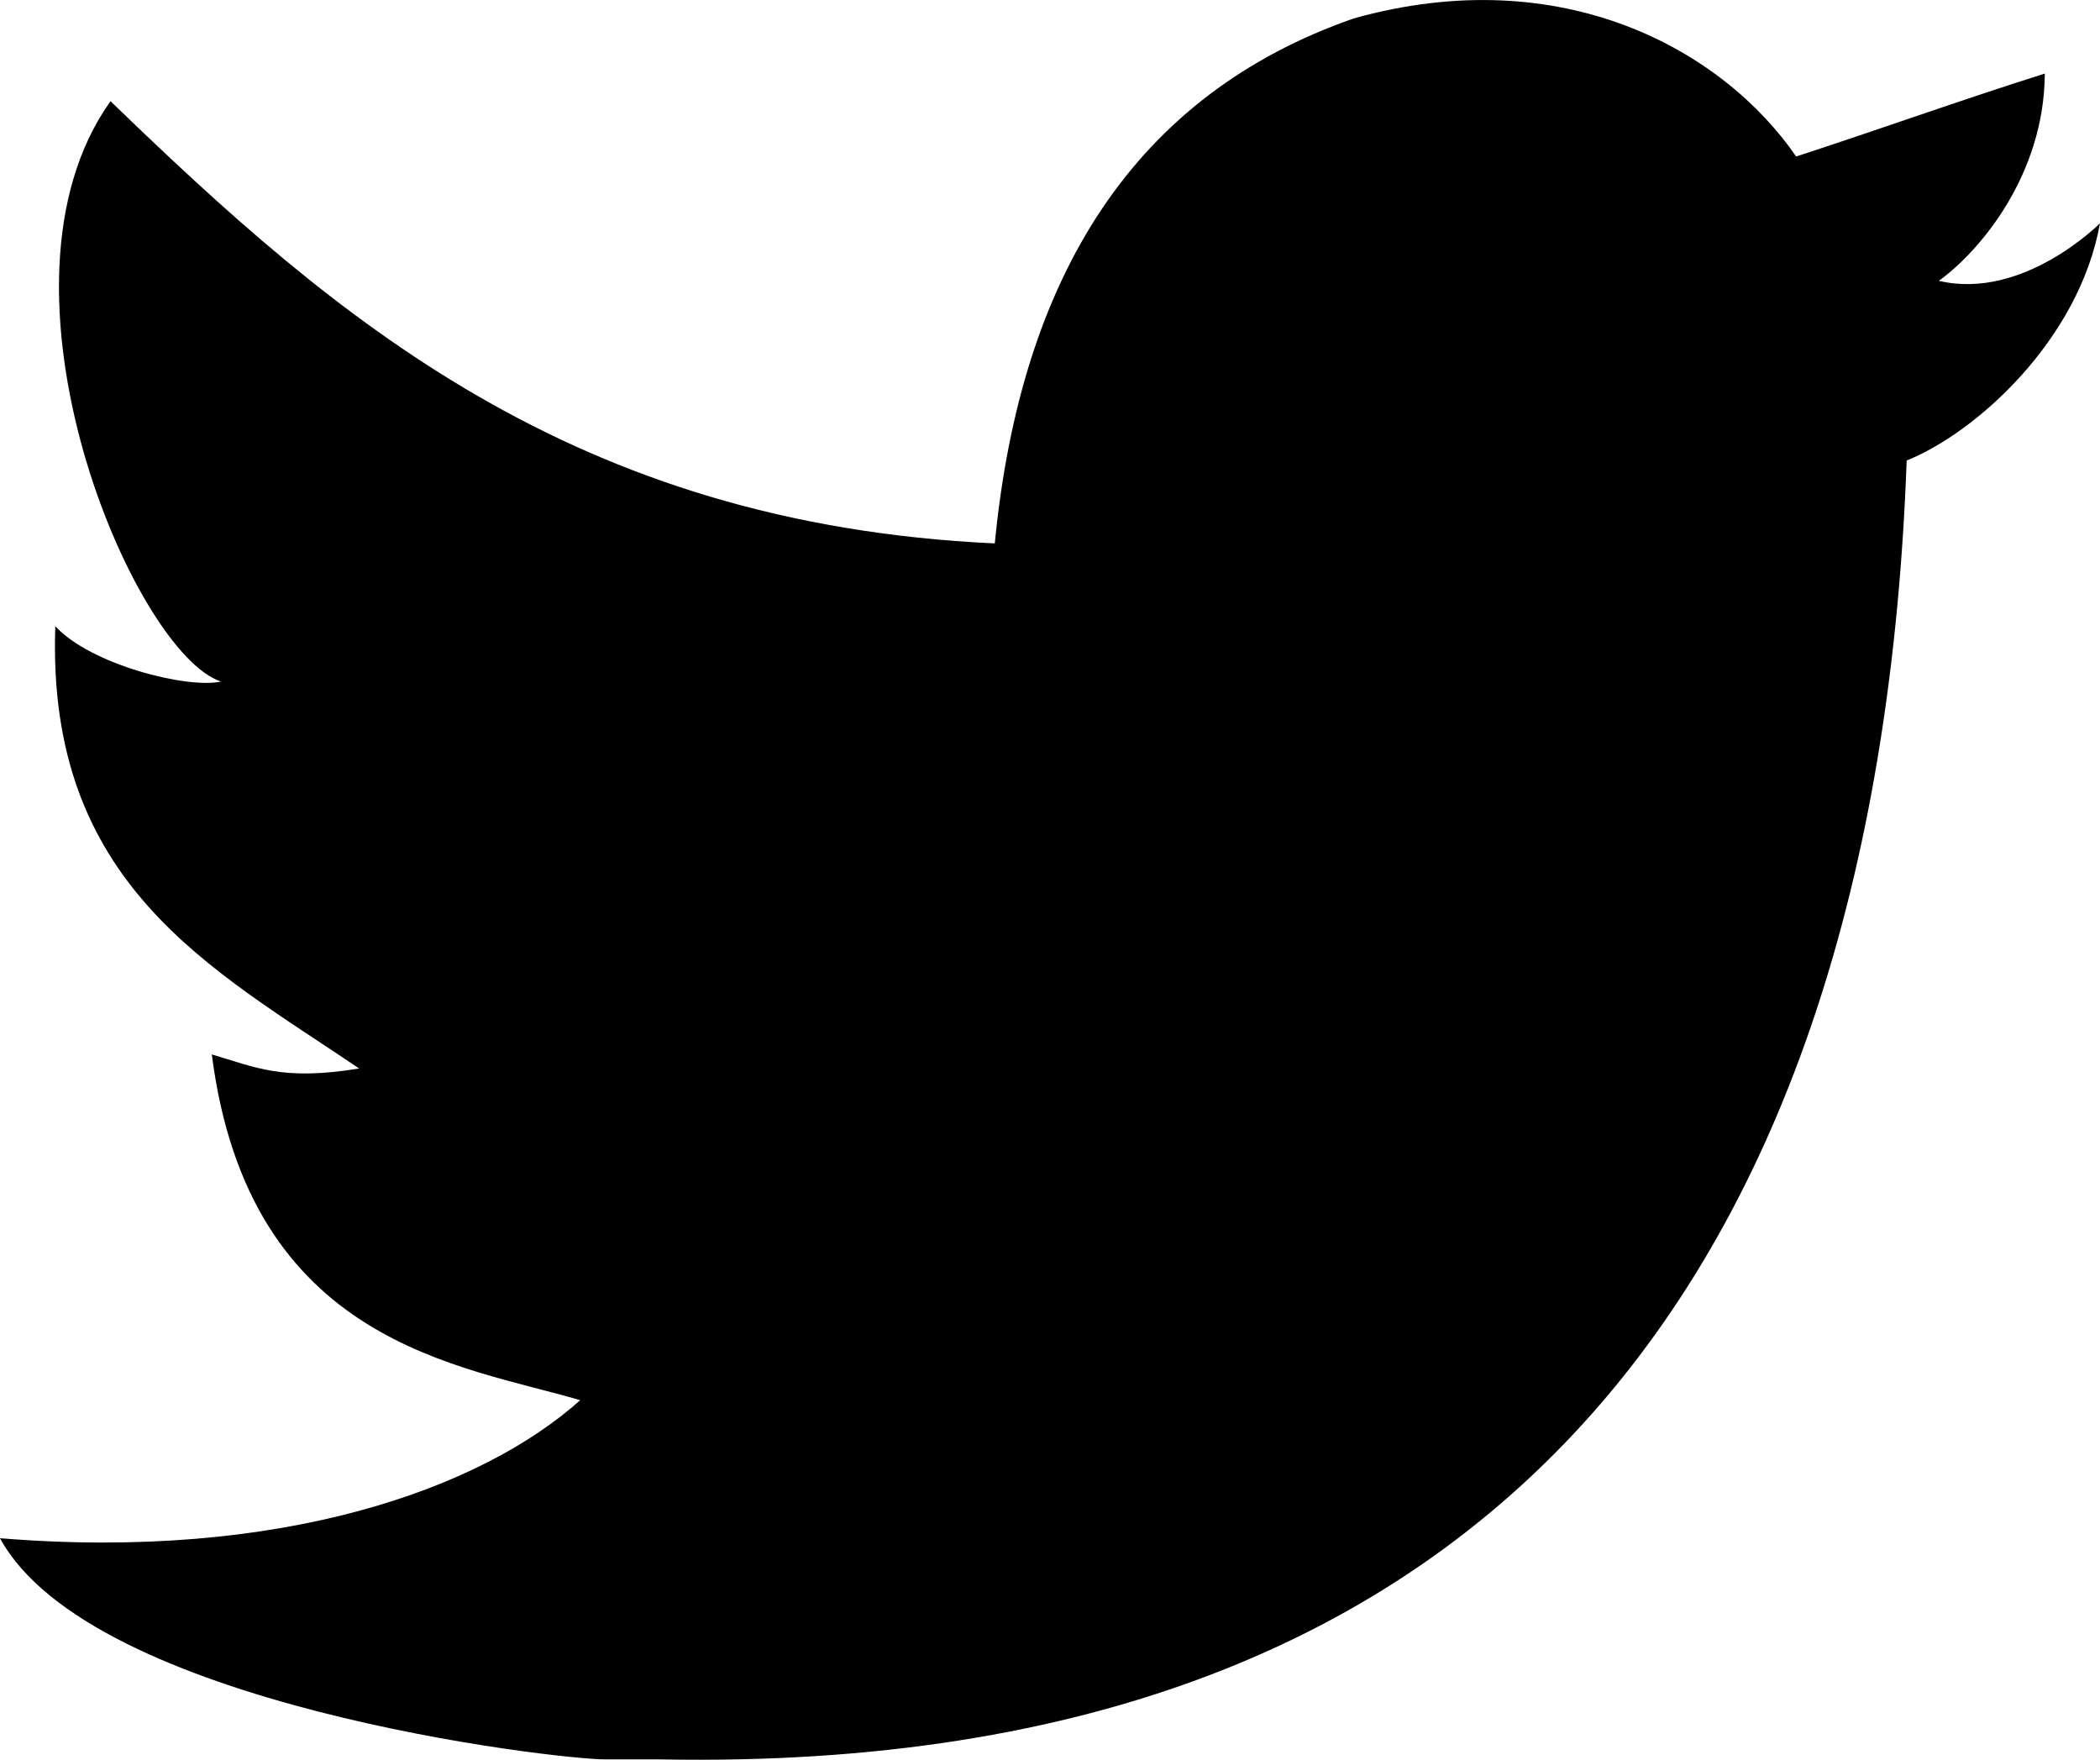
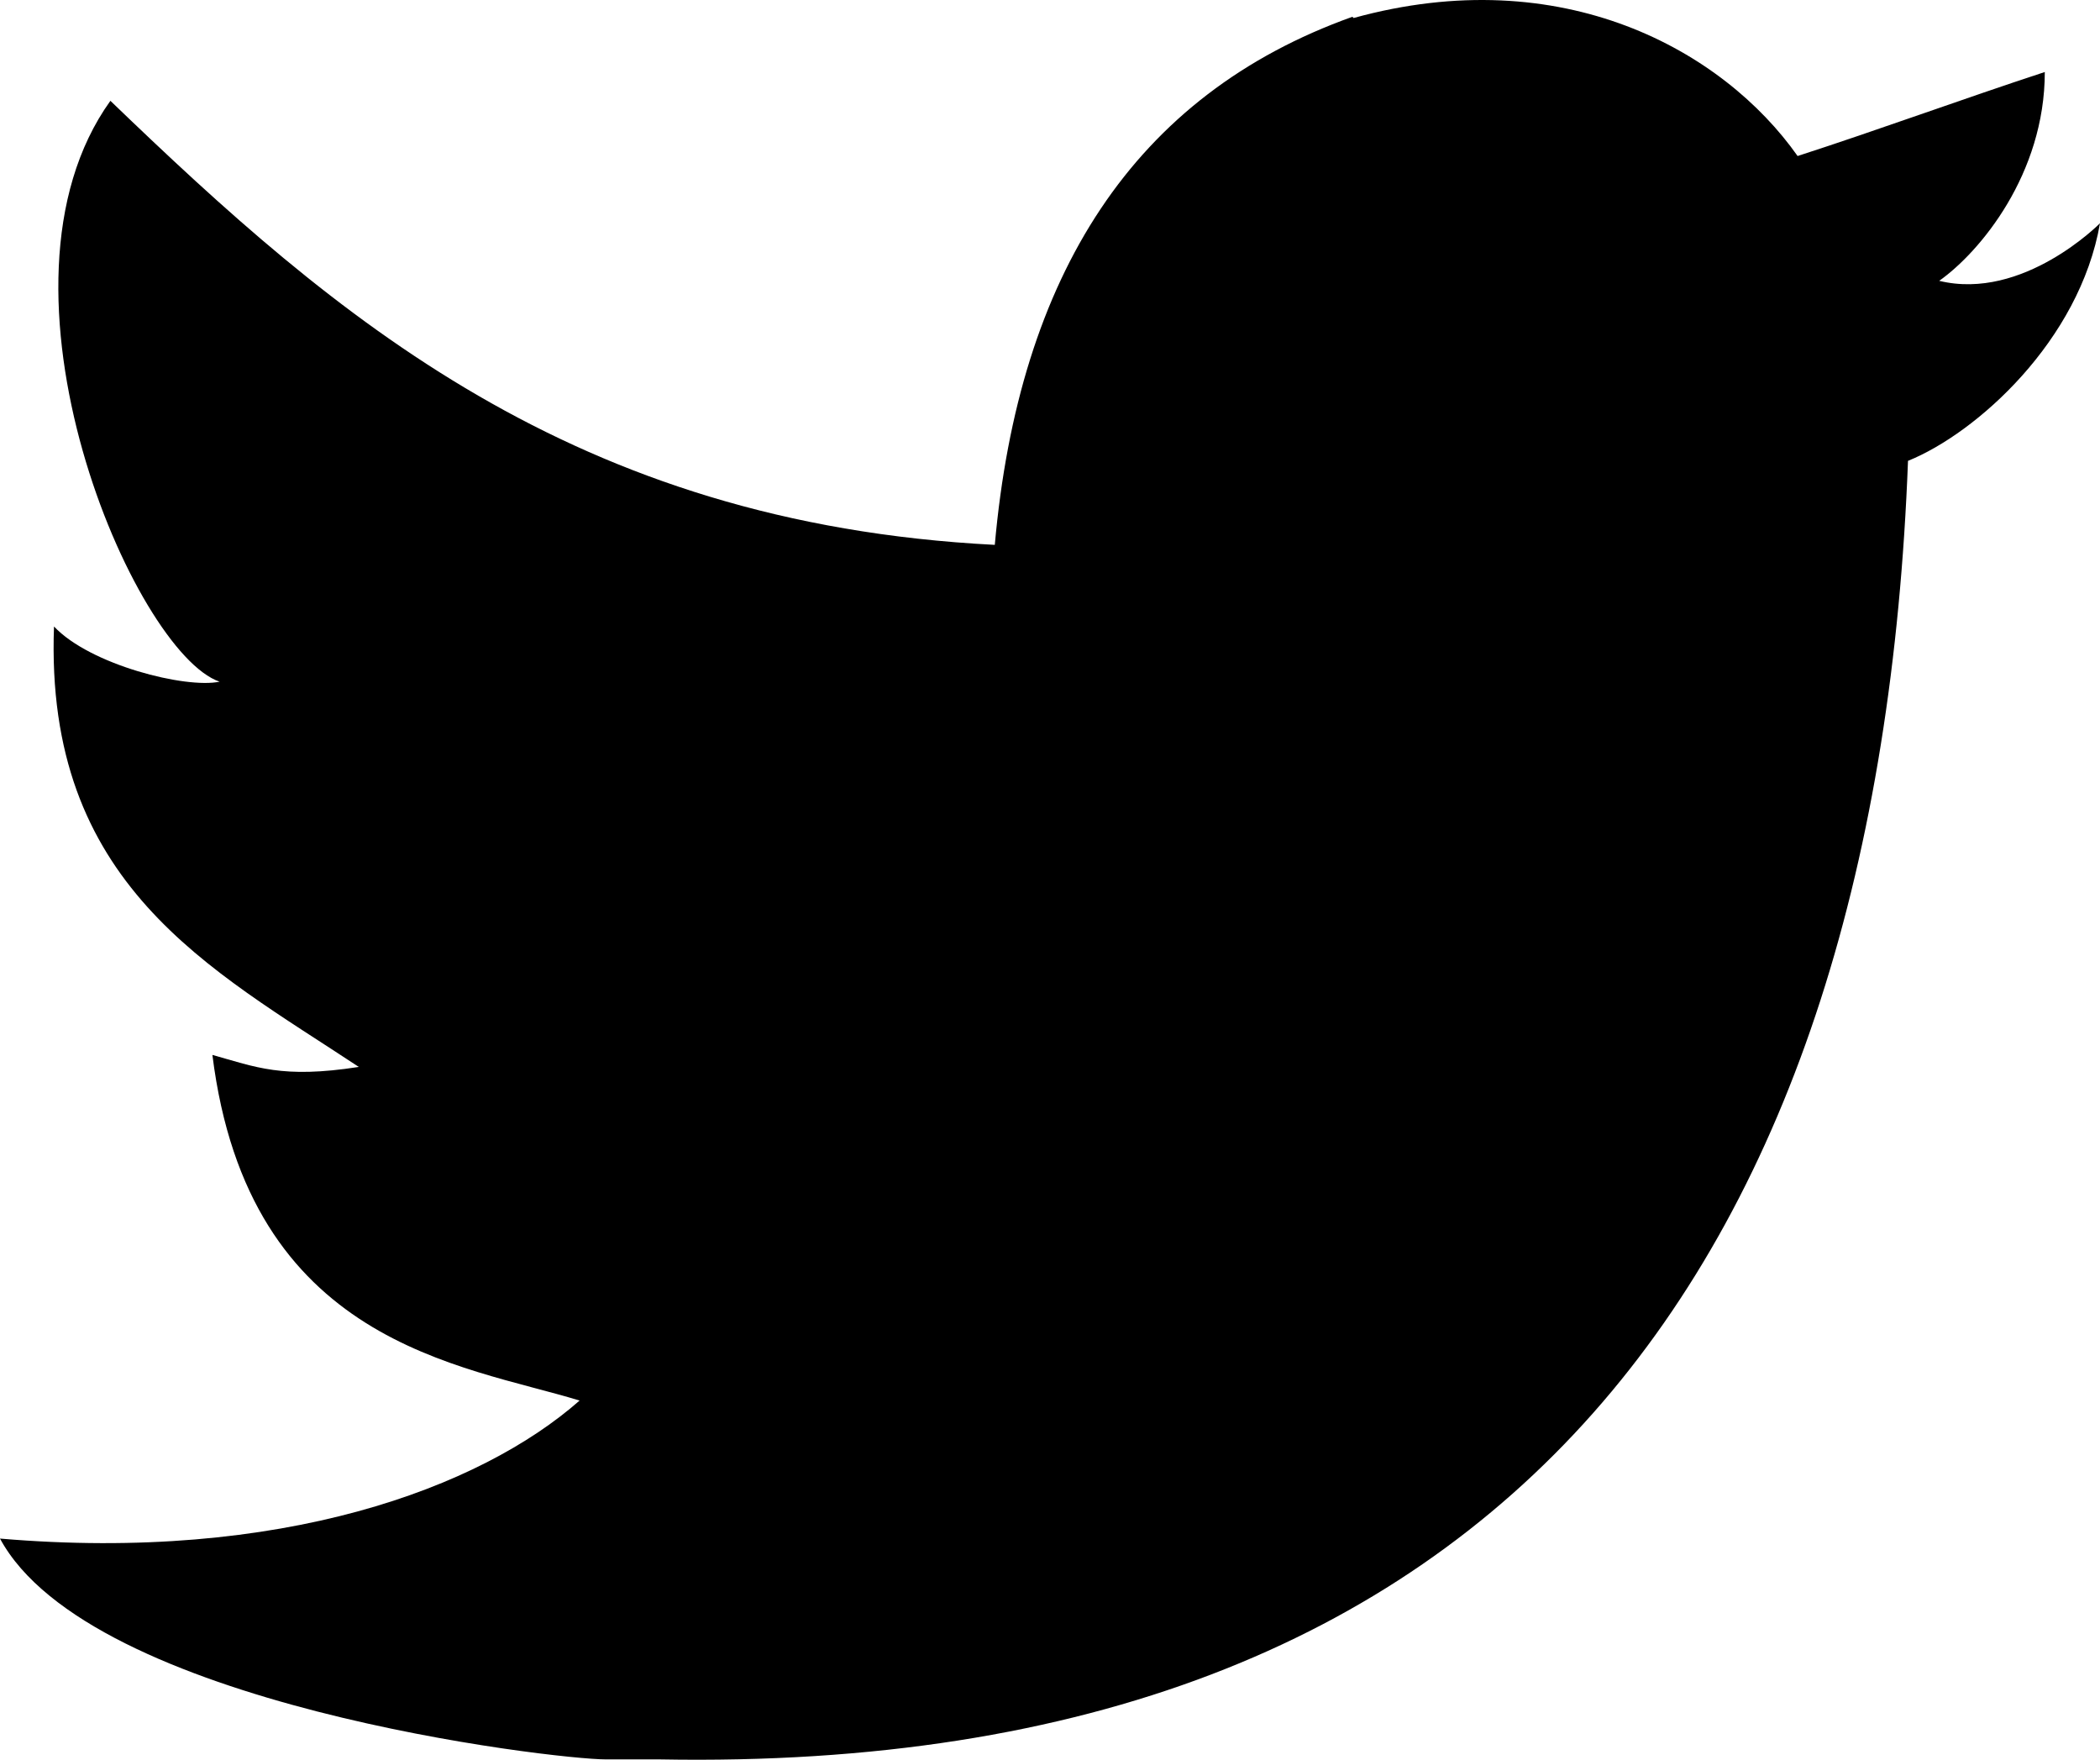
- <svg xmlns="http://www.w3.org/2000/svg" version="1.0" id="Layer_1" x="0px" y="0px" width="17.5px" height="14.663px" viewBox="0 0 17.5 14.663" enable-background="new 0 0 17.5 14.663" xml:space="preserve">
-   <g id="W6EeEF_1_">
-     <g>
-       <path fill-rule="evenodd" clip-rule="evenodd" d="M11.283,0.153c1.736-0.485,3.074,0.263,3.685,1.151 c0.694-0.226,1.372-0.47,2.072-0.691c-0.004,0.841-0.538,1.478-0.883,1.727C16.861,2.506,17.5,1.86,17.5,1.86 c-0.175,0.976-1.035,1.746-1.611,1.977C15.65,10.429,12.617,14.793,5.507,14.66c-0.538,0,0.077,0-0.46,0 c-0.422,0-4.29-0.45-5.047-1.843c2.341,0.192,4.011-0.412,4.835-1.15c-0.989-0.293-2.761-0.464-3.07-2.881 c0.362,0.105,0.583,0.223,1.228,0.117C1.757,8.067,0.385,7.366,0.461,5.218c0.294,0.32,1.1,0.523,1.381,0.461 c-0.725-0.235-2.03-3.281-0.921-4.836C2.794,2.654,4.769,4.364,8.29,4.528C8.506,2.288,9.461,0.787,11.283,0.153z" />
-     </g>
-   </g>
+ <svg xmlns="http://www.w3.org/2000/svg" width="17.5" height="14.66" version="1">
+   <path fill-rule="evenodd" d="M11.28.15c1.74-.48 3.08.27 3.7 1.15.68-.22 1.36-.47 2.06-.7 0 .85-.54 1.5-.88 1.74.7.17 1.34-.48 1.34-.48-.17.98-1.03 1.75-1.6 1.98-.25 6.6-3.28 10.95-10.4 10.82h-.45c-.43 0-4.3-.45-5.05-1.84 2.34.2 4-.42 4.83-1.15-.98-.3-2.76-.47-3.06-2.88.36.1.58.2 1.22.1C1.75 8.07.37 7.37.45 5.22c.3.32 1.1.52 1.38.46C1.12 5.44-.2 2.4.92.84c1.87 1.8 3.85 3.52 7.37 3.7.2-2.25 1.16-3.75 2.98-4.4z" clip-rule="evenodd" />
</svg>
